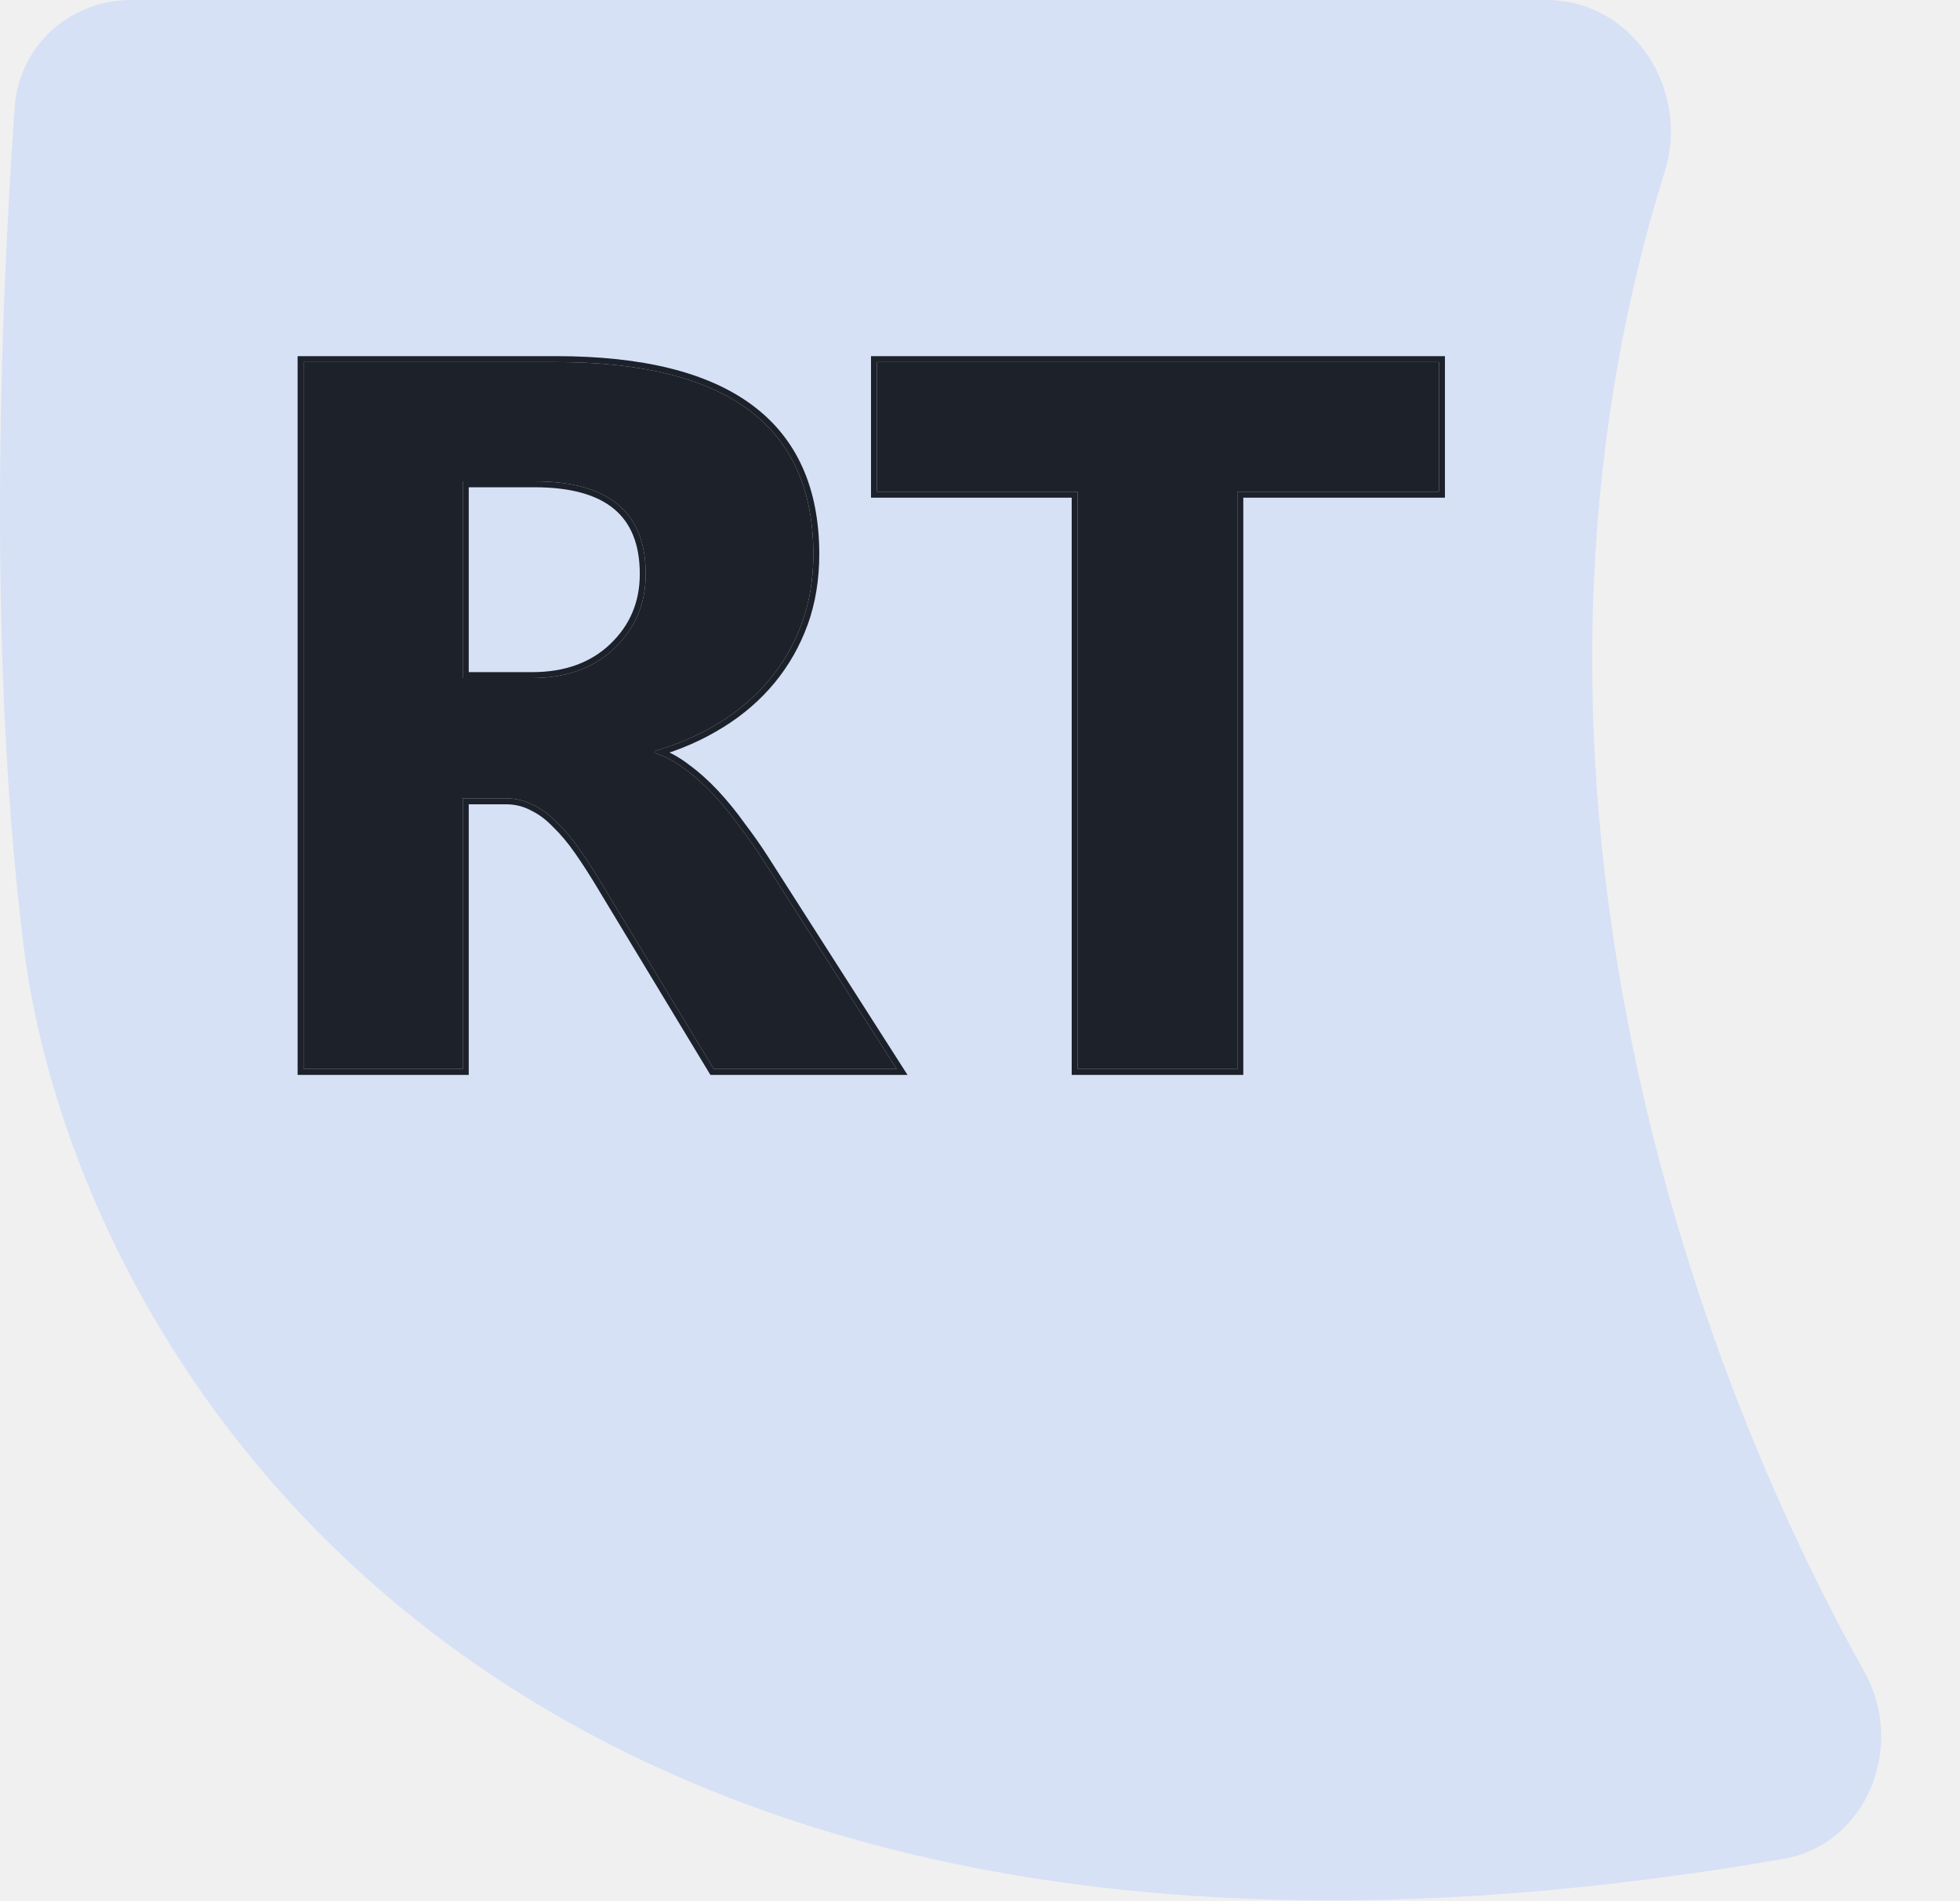
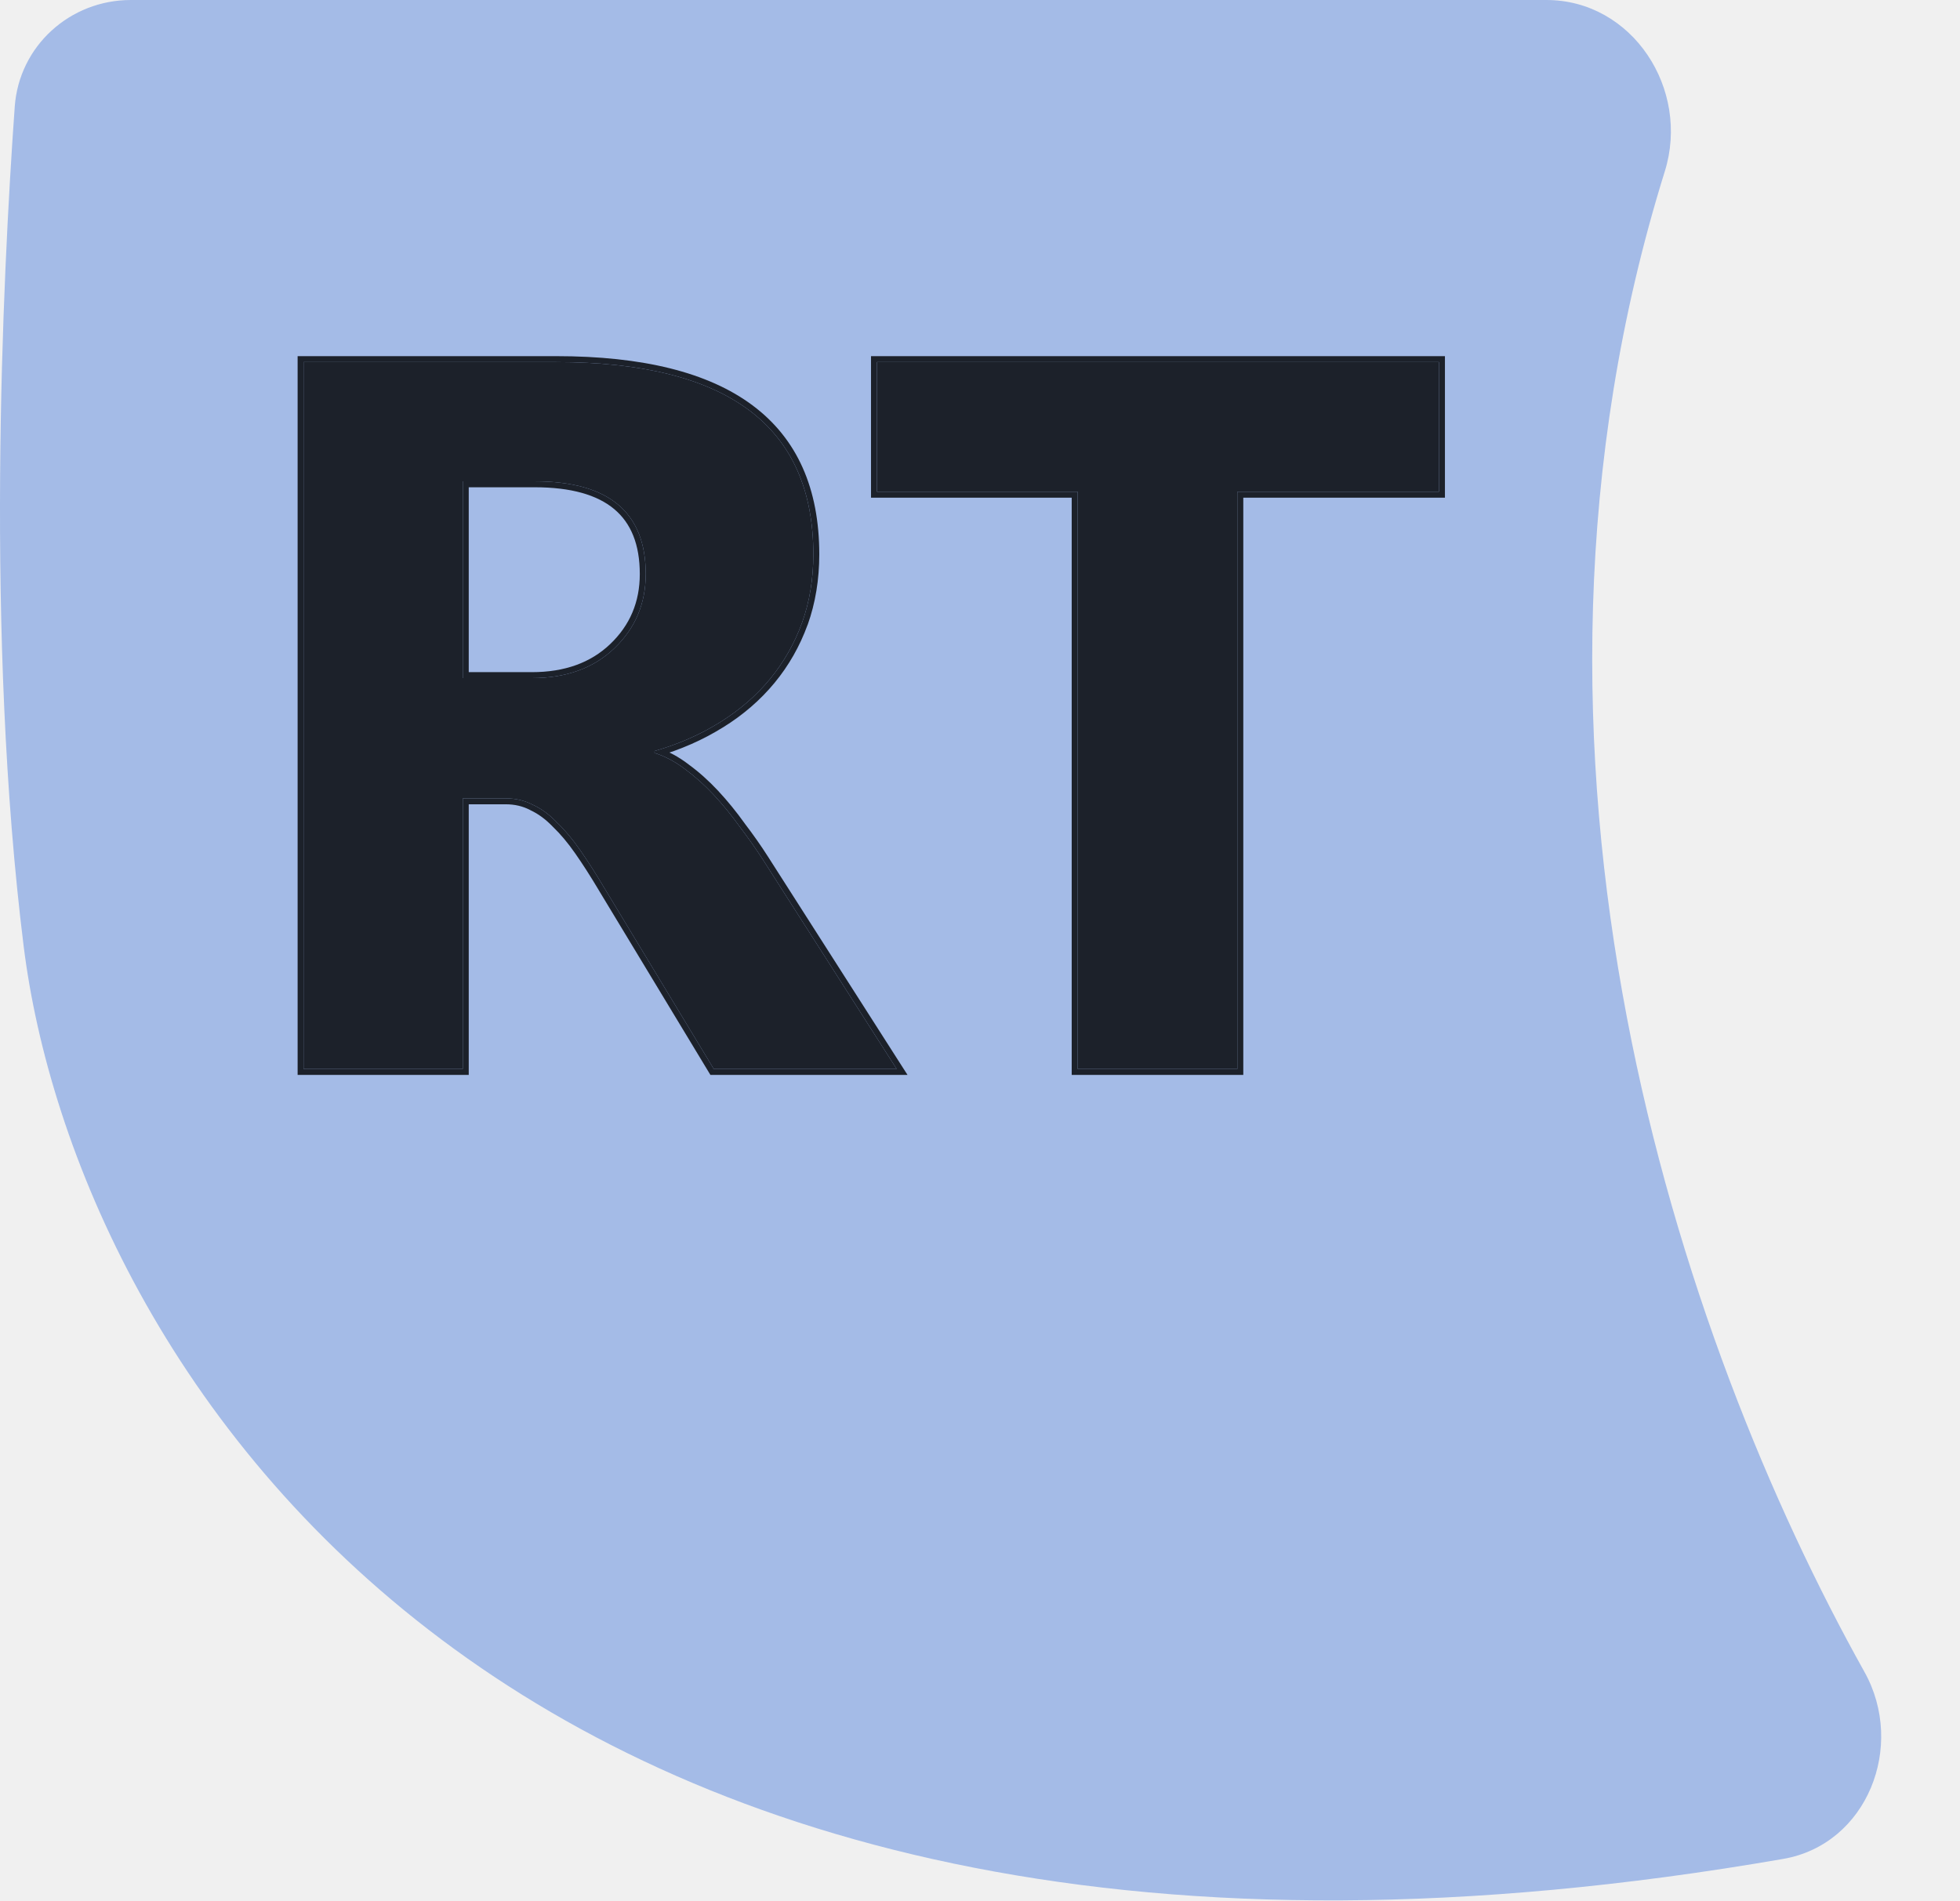
<svg xmlns="http://www.w3.org/2000/svg" width="33" height="32" viewBox="0 0 33 32" fill="none">
-   <path d="M2.203 0H26.036C27.485 0 28.461 1.502 28.03 2.885C24.959 12.738 28.273 22.571 31.391 28.152C32.09 29.403 31.437 31.056 30.025 31.301C8.414 35.05 1.254 22.817 0.398 15.93C-0.249 10.731 0.039 4.728 0.248 1.798C0.321 0.774 1.178 0 2.203 0Z" fill="#D6E1F6" />
+   <path d="M2.203 0H26.036C27.485 0 28.461 1.502 28.03 2.885C24.959 12.738 28.273 22.571 31.391 28.152C32.09 29.403 31.437 31.056 30.025 31.301C8.414 35.05 1.254 22.817 0.398 15.93C-0.249 10.731 0.039 4.728 0.248 1.798C0.321 0.774 1.178 0 2.203 0Z" fill="#A4BBE7" />
  <mask id="path-2-outside-1_2_174" maskUnits="userSpaceOnUse" x="4.75" y="5" width="20" height="14" fill="black">
    <rect fill="white" x="4.75" y="5" width="20" height="14" />
    <path d="M15.097 18H12.018L10.166 14.937C10.028 14.705 9.895 14.497 9.768 14.315C9.641 14.132 9.511 13.977 9.378 13.85C9.251 13.717 9.115 13.617 8.971 13.551C8.833 13.479 8.681 13.443 8.515 13.443H7.792V18H5.111V6.097H9.361C12.25 6.097 13.694 7.176 13.694 9.334C13.694 9.749 13.631 10.134 13.503 10.488C13.376 10.836 13.196 11.152 12.964 11.434C12.731 11.716 12.449 11.96 12.117 12.165C11.791 12.369 11.425 12.53 11.021 12.646V12.679C11.199 12.735 11.37 12.826 11.536 12.953C11.702 13.075 11.863 13.219 12.018 13.385C12.172 13.551 12.319 13.731 12.457 13.924C12.601 14.113 12.731 14.298 12.848 14.48L15.097 18ZM7.792 8.105V11.418H8.955C9.53 11.418 9.992 11.252 10.341 10.919C10.695 10.582 10.872 10.164 10.872 9.666C10.872 8.626 10.249 8.105 9.004 8.105H7.792ZM24.228 8.28H20.833V18H18.144V8.28H14.765V6.097H24.228V8.28Z" />
  </mask>
  <path d="M15.097 18H12.018L10.166 14.937C10.028 14.705 9.895 14.497 9.768 14.315C9.641 14.132 9.511 13.977 9.378 13.85C9.251 13.717 9.115 13.617 8.971 13.551C8.833 13.479 8.681 13.443 8.515 13.443H7.792V18H5.111V6.097H9.361C12.25 6.097 13.694 7.176 13.694 9.334C13.694 9.749 13.631 10.134 13.503 10.488C13.376 10.836 13.196 11.152 12.964 11.434C12.731 11.716 12.449 11.96 12.117 12.165C11.791 12.369 11.425 12.53 11.021 12.646V12.679C11.199 12.735 11.37 12.826 11.536 12.953C11.702 13.075 11.863 13.219 12.018 13.385C12.172 13.551 12.319 13.731 12.457 13.924C12.601 14.113 12.731 14.298 12.848 14.48L15.097 18ZM7.792 8.105V11.418H8.955C9.53 11.418 9.992 11.252 10.341 10.919C10.695 10.582 10.872 10.164 10.872 9.666C10.872 8.626 10.249 8.105 9.004 8.105H7.792ZM24.228 8.28H20.833V18H18.144V8.28H14.765V6.097H24.228V8.28Z" fill="#1C212A" />
  <path d="M15.097 18V18.1H15.28L15.181 17.946L15.097 18ZM12.018 18L11.932 18.052L11.961 18.1H12.018V18ZM10.166 14.937L10.081 14.988L10.081 14.989L10.166 14.937ZM9.378 13.85L9.306 13.919L9.309 13.922L9.378 13.85ZM8.971 13.551L8.925 13.64L8.929 13.642L8.971 13.551ZM7.792 13.443V13.343H7.692V13.443H7.792ZM7.792 18V18.1H7.892V18H7.792ZM5.111 18H5.011V18.1H5.111V18ZM5.111 6.097V5.997H5.011V6.097H5.111ZM13.503 10.488L13.597 10.522L13.598 10.522L13.503 10.488ZM12.117 12.165L12.065 12.079L12.064 12.08L12.117 12.165ZM11.021 12.646L10.994 12.55L10.921 12.571V12.646H11.021ZM11.021 12.679H10.921V12.753L10.992 12.775L11.021 12.679ZM11.536 12.953L11.475 13.033L11.477 13.034L11.536 12.953ZM12.457 13.924L12.376 13.982L12.378 13.985L12.457 13.924ZM12.848 14.48L12.763 14.534L12.763 14.534L12.848 14.48ZM7.792 8.105V8.005H7.692V8.105H7.792ZM7.792 11.418H7.692V11.518H7.792V11.418ZM10.341 10.919L10.41 10.992L10.41 10.992L10.341 10.919ZM15.097 17.9H12.018V18.1H15.097V17.9ZM12.103 17.948L10.252 14.885L10.081 14.989L11.932 18.052L12.103 17.948ZM10.252 14.886C10.113 14.652 9.979 14.442 9.85 14.257L9.686 14.372C9.812 14.552 9.943 14.757 10.081 14.988L10.252 14.886ZM9.85 14.257C9.72 14.07 9.586 13.91 9.447 13.777L9.309 13.922C9.436 14.044 9.562 14.193 9.686 14.372L9.85 14.257ZM9.45 13.78C9.316 13.64 9.17 13.532 9.013 13.46L8.929 13.642C9.06 13.702 9.186 13.794 9.306 13.919L9.45 13.78ZM9.017 13.462C8.864 13.382 8.696 13.343 8.515 13.343V13.543C8.666 13.543 8.802 13.575 8.925 13.639L9.017 13.462ZM8.515 13.343H7.792V13.543H8.515V13.343ZM7.692 13.443V18H7.892V13.443H7.692ZM7.792 17.9H5.111V18.1H7.792V17.9ZM5.211 18V6.097H5.011V18H5.211ZM5.111 6.197H9.361V5.997H5.111V6.197ZM9.361 6.197C10.796 6.197 11.854 6.465 12.551 6.986C13.243 7.503 13.594 8.279 13.594 9.334H13.794C13.794 8.23 13.424 7.388 12.671 6.826C11.924 6.268 10.815 5.997 9.361 5.997V6.197ZM13.594 9.334C13.594 9.739 13.532 10.112 13.409 10.454L13.598 10.522C13.729 10.155 13.794 9.759 13.794 9.334H13.594ZM13.409 10.454C13.286 10.792 13.112 11.097 12.887 11.37L13.041 11.498C13.281 11.207 13.466 10.881 13.597 10.522L13.409 10.454ZM12.887 11.37C12.662 11.644 12.388 11.88 12.065 12.079L12.17 12.25C12.51 12.04 12.801 11.789 13.041 11.498L12.887 11.37ZM12.064 12.08C11.746 12.279 11.39 12.436 10.994 12.55L11.049 12.742C11.461 12.623 11.835 12.459 12.17 12.249L12.064 12.08ZM10.921 12.646V12.679H11.121V12.646H10.921ZM10.992 12.775C11.156 12.826 11.317 12.911 11.475 13.033L11.597 12.874C11.423 12.74 11.241 12.643 11.051 12.584L10.992 12.775ZM11.477 13.034C11.637 13.152 11.793 13.291 11.944 13.453L12.091 13.316C11.932 13.146 11.767 12.998 11.595 12.873L11.477 13.034ZM11.944 13.453C12.096 13.616 12.24 13.792 12.376 13.982L12.539 13.866C12.398 13.669 12.249 13.486 12.091 13.316L11.944 13.453ZM12.378 13.985C12.52 14.171 12.649 14.354 12.763 14.534L12.932 14.427C12.814 14.242 12.682 14.054 12.537 13.864L12.378 13.985ZM12.763 14.534L15.013 18.054L15.181 17.946L12.932 14.427L12.763 14.534ZM7.692 8.105V11.418H7.892V8.105H7.692ZM7.792 11.518H8.955V11.318H7.792V11.518ZM8.955 11.518C9.55 11.518 10.039 11.345 10.41 10.992L10.272 10.847C9.945 11.158 9.51 11.318 8.955 11.318V11.518ZM10.41 10.992C10.784 10.635 10.972 10.191 10.972 9.666H10.772C10.772 10.137 10.606 10.529 10.272 10.847L10.41 10.992ZM10.972 9.666C10.972 9.125 10.809 8.703 10.469 8.419C10.133 8.138 9.638 8.005 9.004 8.005V8.205C9.615 8.205 10.055 8.333 10.341 8.572C10.623 8.808 10.772 9.166 10.772 9.666H10.972ZM9.004 8.005H7.792V8.205H9.004V8.005ZM24.228 8.28V8.38H24.328V8.28H24.228ZM20.833 8.28V8.18H20.733V8.28H20.833ZM20.833 18V18.1H20.933V18H20.833ZM18.144 18H18.044V18.1H18.144V18ZM18.144 8.28H18.244V8.18H18.144V8.28ZM14.765 8.28H14.665V8.38H14.765V8.28ZM14.765 6.097V5.997H14.665V6.097H14.765ZM24.228 6.097H24.328V5.997H24.228V6.097ZM24.228 8.18H20.833V8.38H24.228V8.18ZM20.733 8.28V18H20.933V8.28H20.733ZM20.833 17.9H18.144V18.1H20.833V17.9ZM18.244 18V8.28H18.044V18H18.244ZM18.144 8.18H14.765V8.38H18.144V8.18ZM14.865 8.28V6.097H14.665V8.28H14.865ZM14.765 6.197H24.228V5.997H14.765V6.197ZM24.128 6.097V8.28H24.328V6.097H24.128Z" fill="#1C212A" mask="url(#path-2-outside-1_2_174)" />
</svg>
